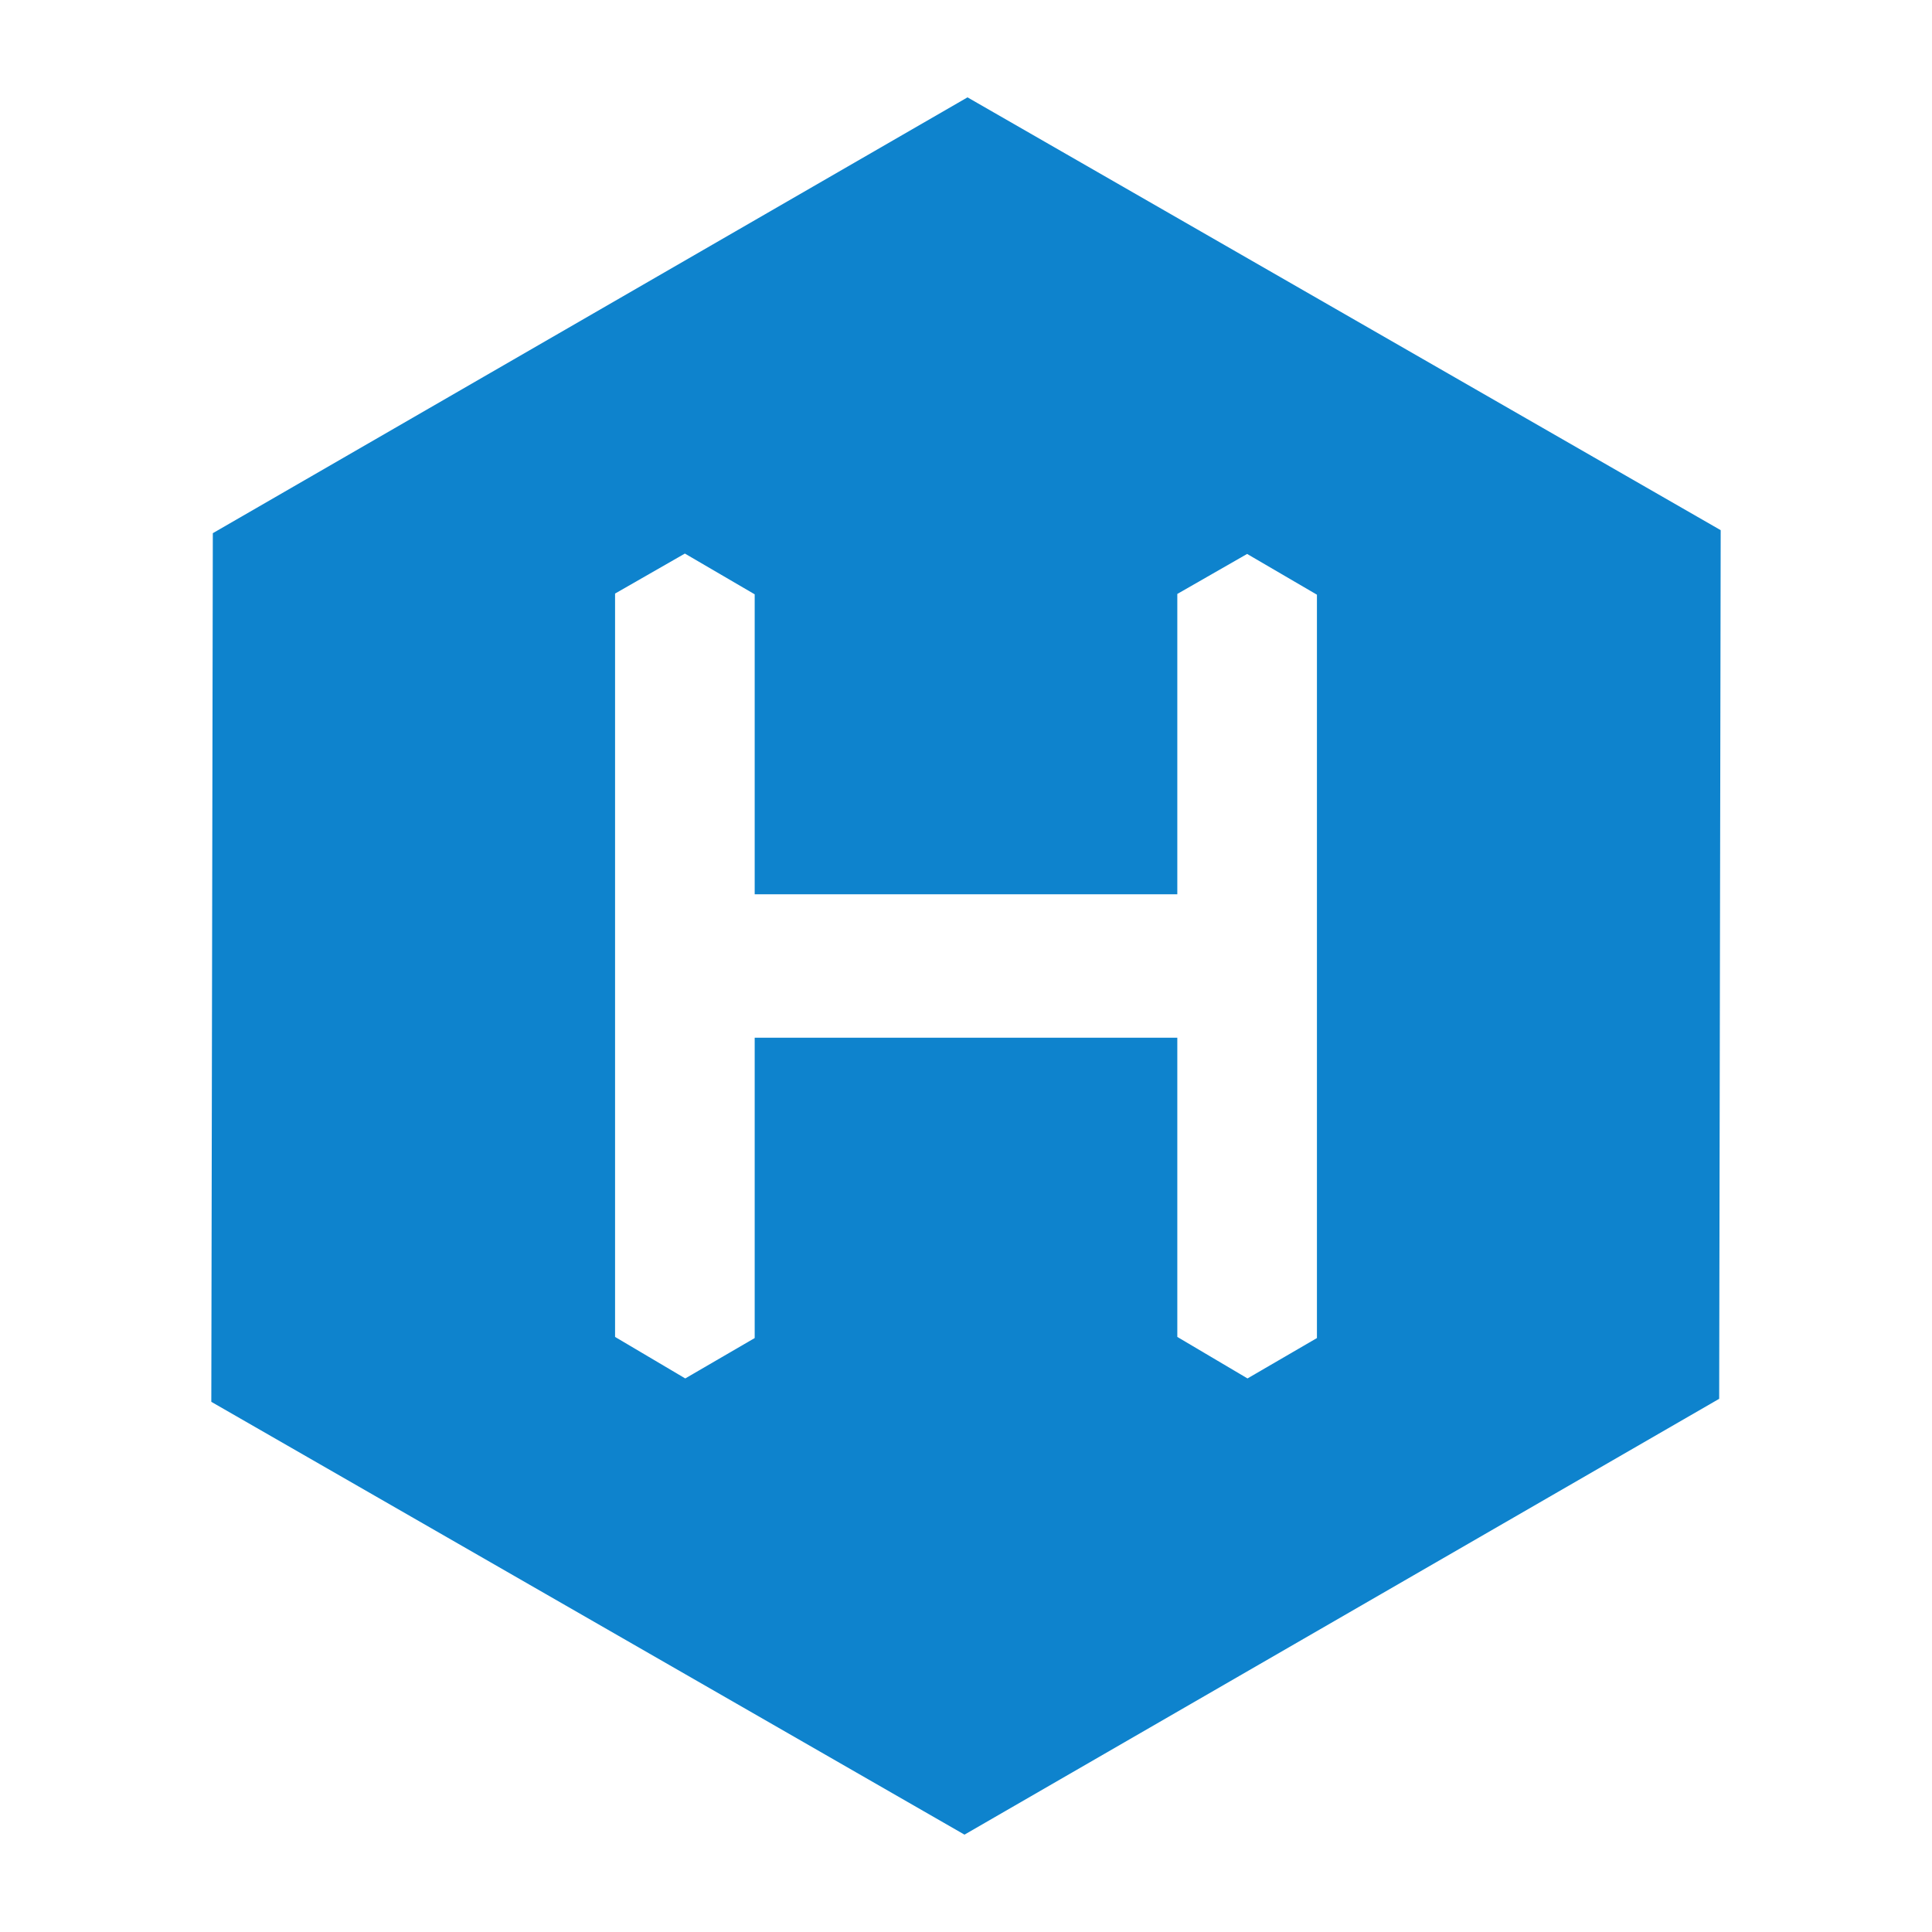
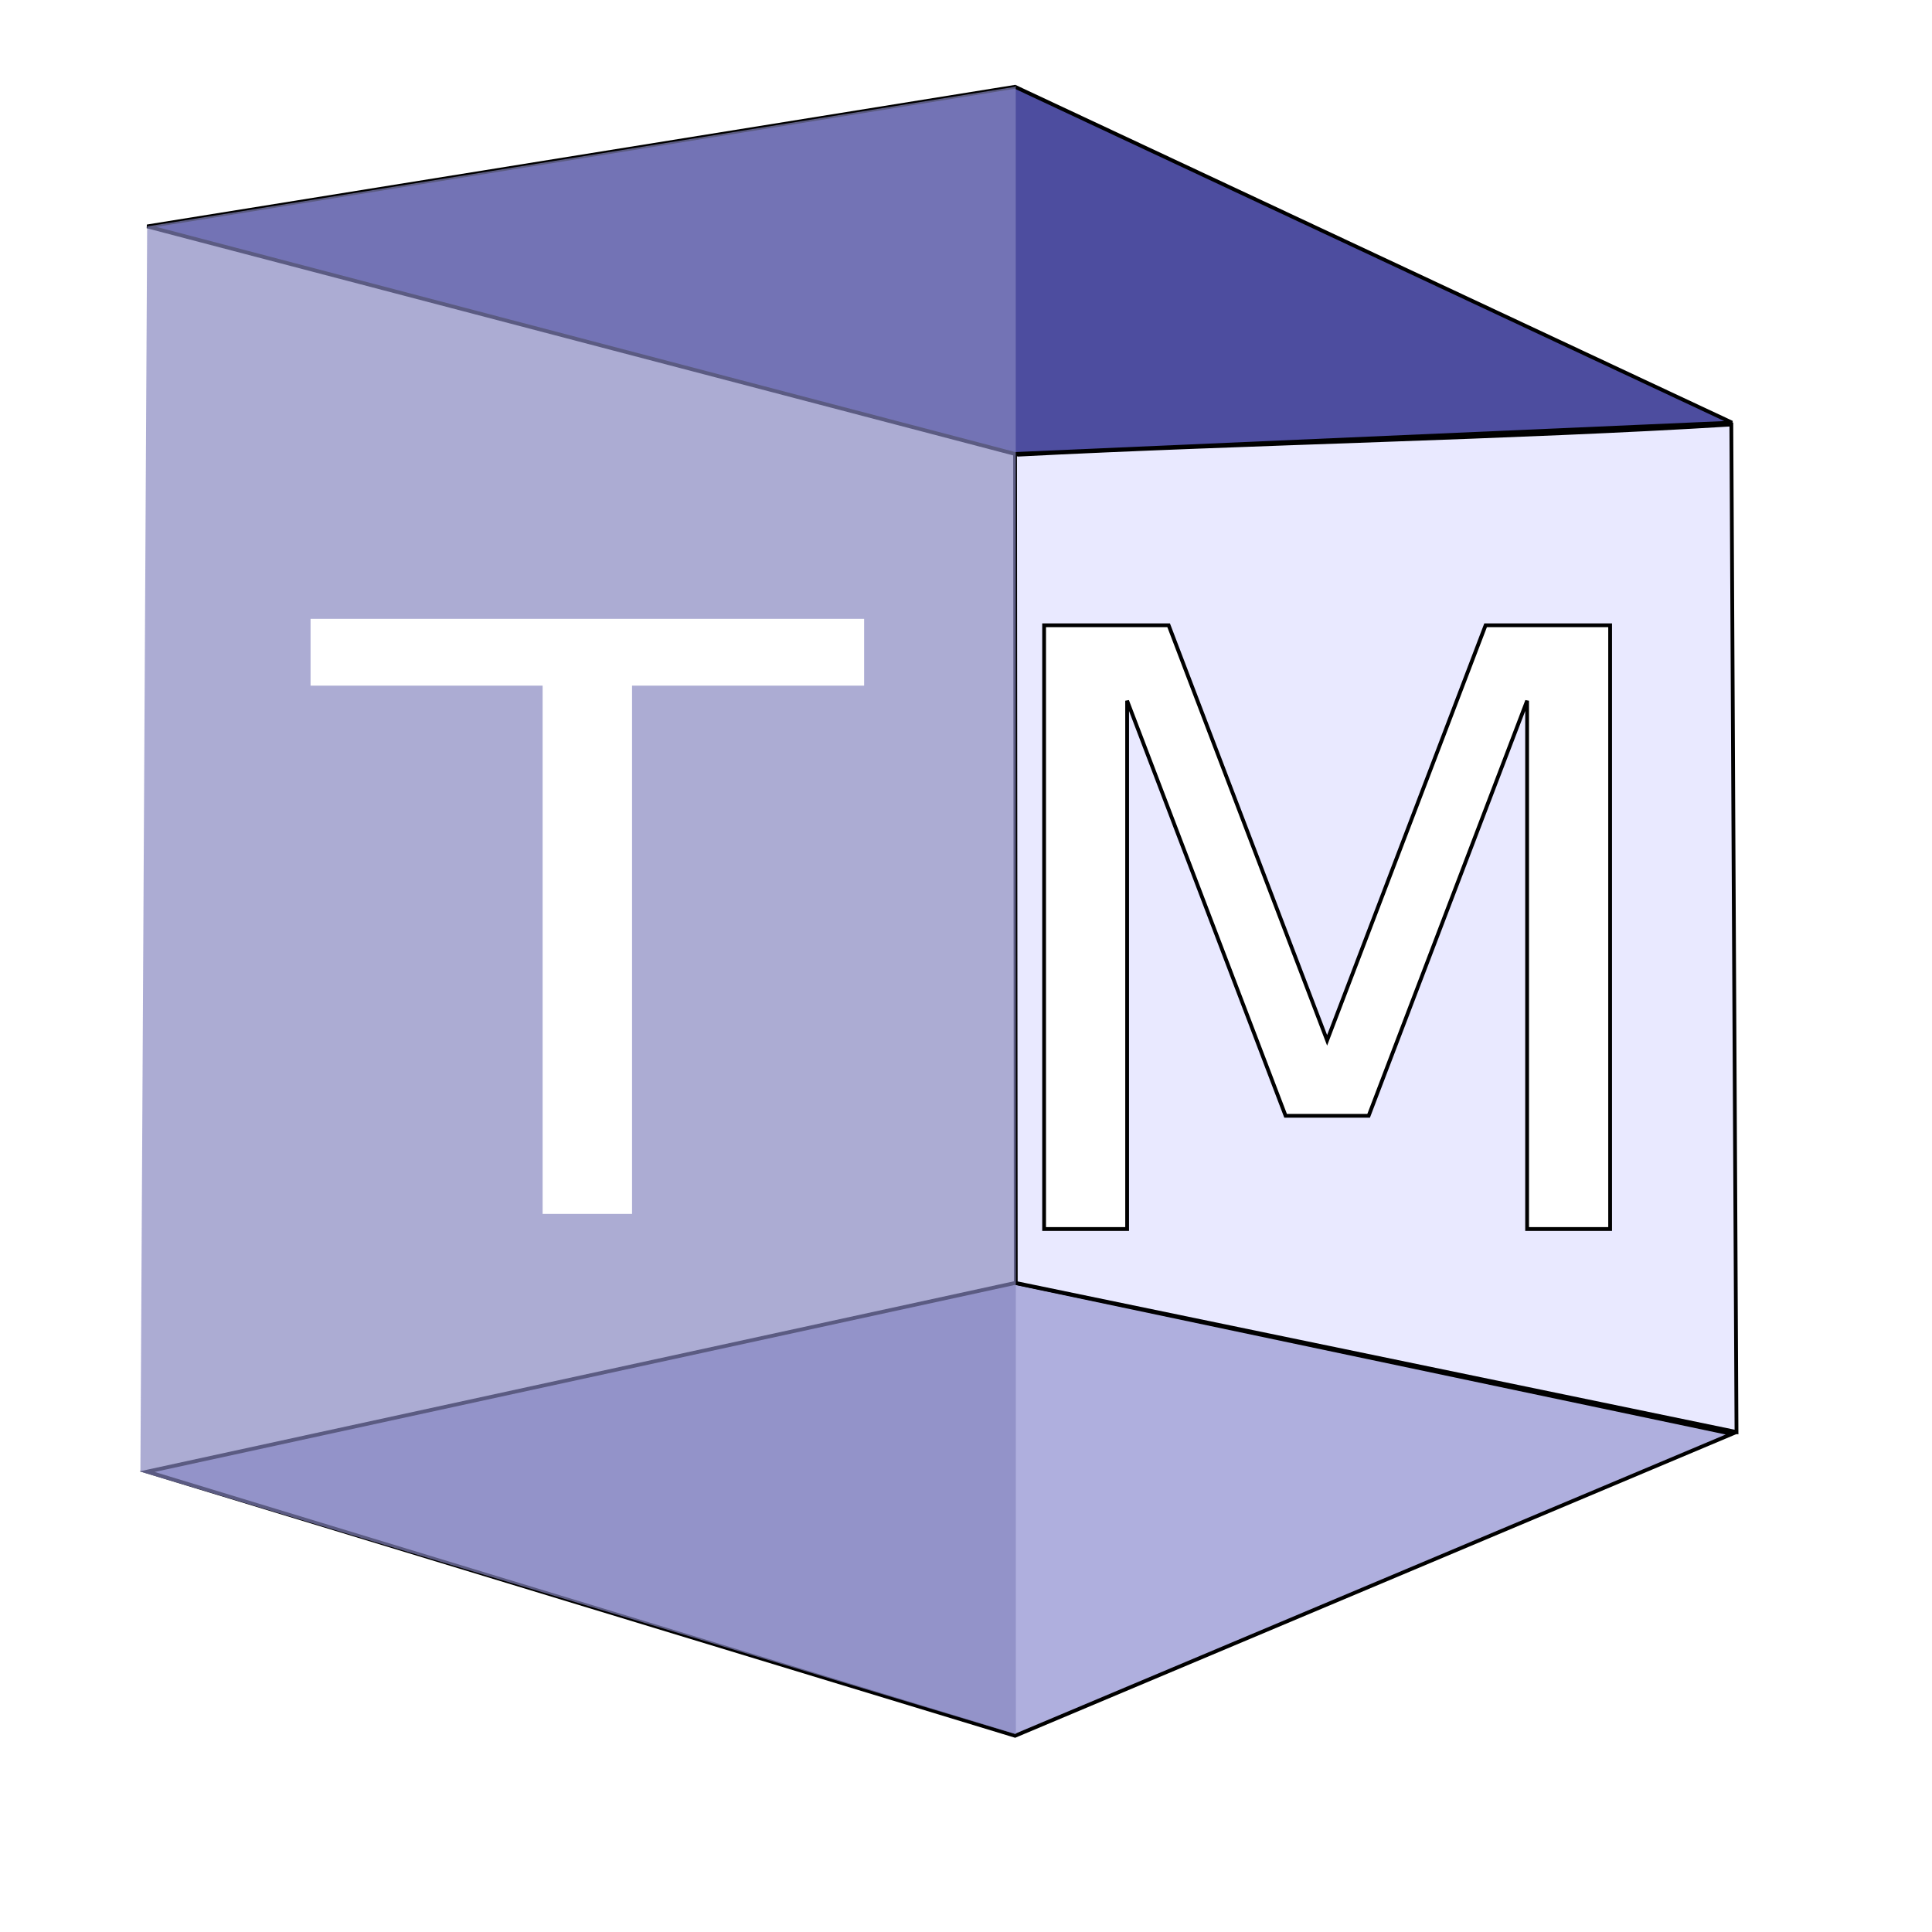
- <svg xmlns="http://www.w3.org/2000/svg" version="1.1" id="圖層_1" x="0px" y="0px" width="512px" height="512px" viewBox="0 0 512 512" enable-background="new 0 0 512 512" xml:space="preserve">
-   <path fill="#0E83CD" d="M256.4,25.8l-200,115.5L56,371.5l199.6,114.7l200-115.5l0.4-230.2L256.4,25.8z M349,354.6l-18.4,10.7  l-18.6-11V275H200v79.6l-18.4,10.7l-18.6-11v-197l18.5-10.6l18.5,10.8V237h112v-79.6l18.5-10.6l18.5,10.8V354.6z" />
+ <svg xmlns="http://www.w3.org/2000/svg" height="510" width="510" version="1.1" viewBox="0 0 512 512">
+   <g fill-rule="evenodd" transform="translate(0,-540)">
+     <g stroke="#000">
+       <path d="m39 930 230 70 190-80-190-40z" points="270.346,1015.023 460.239,923.659 270.037,882.913 38.966,929.351 " fill="#afafde" />
+       <path d="m269 660 0.192 220 191 39.5-1.37-267c-57 3.54-128 4.85-189 7.99zm7.7 45.7h33l42 110 42-110h33v160h-22v-140l-42 110h-22l-42-110v140h-22z" fill="#e9e9ff" />
+       <path d="m39 600 230-37 190 89-190 8.3z" points="270.346,568.115 460.239,656.638 270.037,664.908 38.966,604.638 " fill="#4d4d9f" />
+     </g>
+     <path d="m269 563-230 37-1.79 330 232 69.6-0.029-437zm-191 141h151v17.7h-61.5v140h-23.7v-140h-61.5v-17.7z" fill-opacity=".680" fill="#8686bf" />
+   </g>
</svg>
